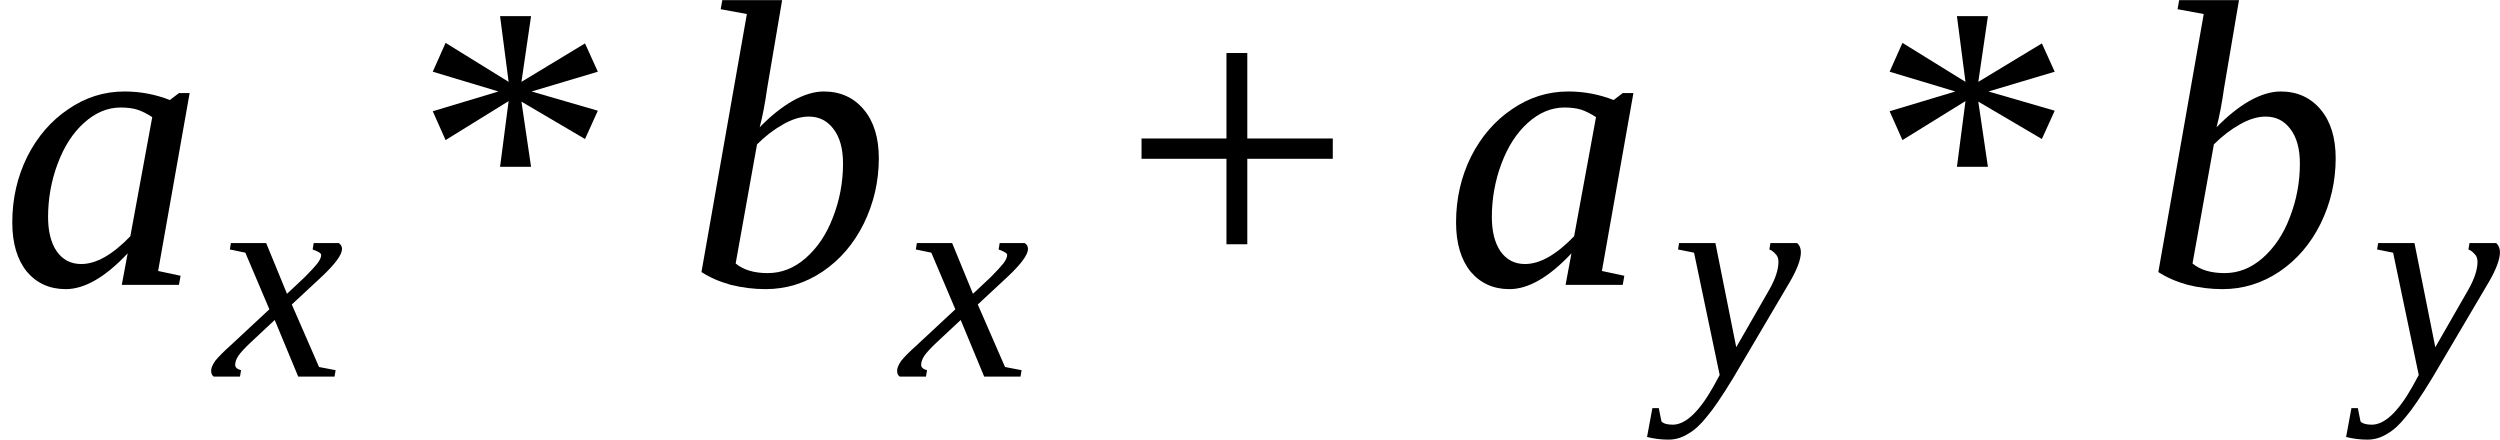
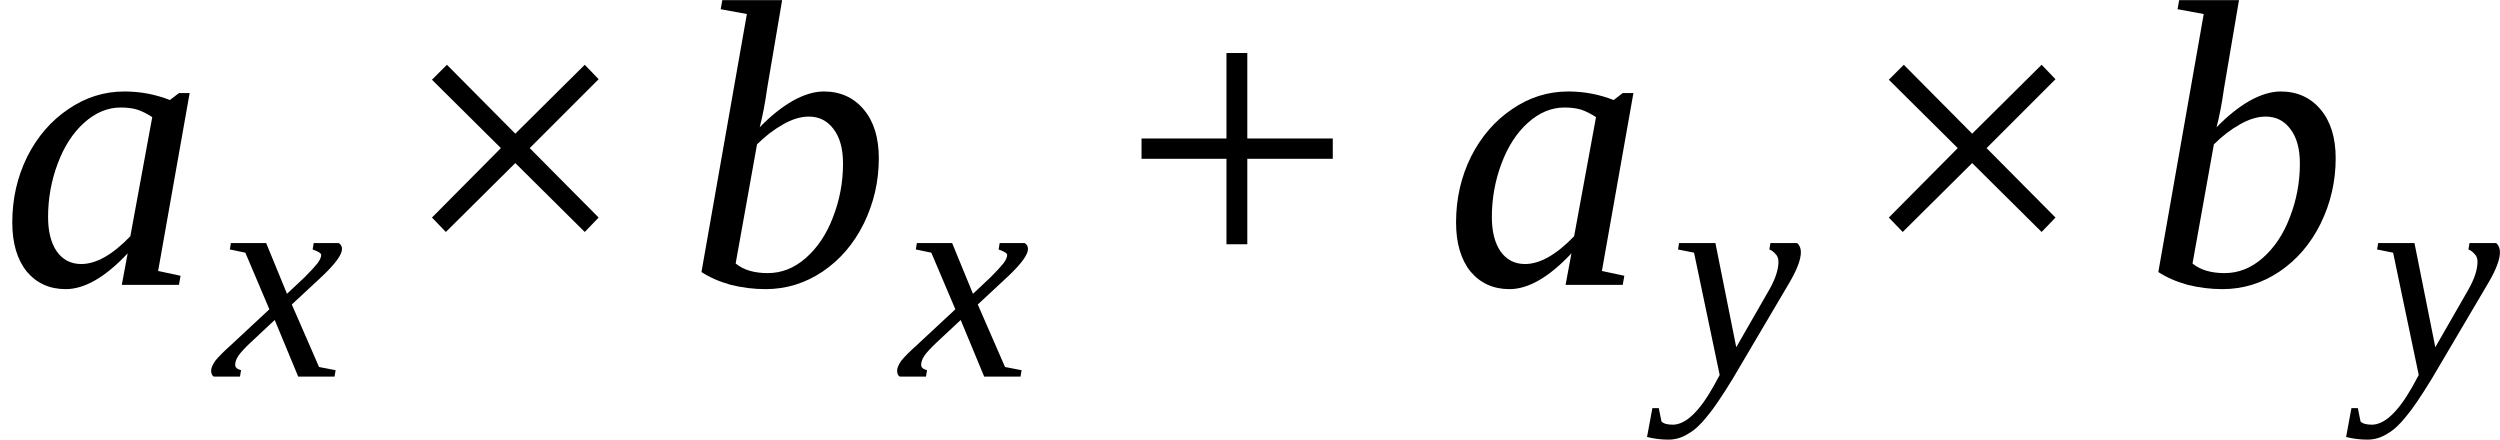
<svg xmlns="http://www.w3.org/2000/svg" height="12.854pt" width="73.124pt" viewBox="0 -8.332 73.124 12.854">
  <text font-size="12" text-anchor="middle" y="0" x="3" font-family="Times New Roman" font-style="italic" fill="black">a</text>
  <g transform="translate(6, 2.683594)">
    <text font-size="8.52" text-anchor="middle" y="0" x="2.174" font-family="Times New Roman" font-style="italic" fill="black">x</text>
  </g>
  <g transform="translate(12.06448, -3.984375)">
-     <text font-size="12" text-anchor="middle" y="3.984" x="3" font-family="Times New Roman" fill="black">*</text>
+     <text font-size="12" text-anchor="middle" y="3.984" x="3" font-family="Times New Roman" fill="black">×</text>
  </g>
  <g transform="translate(20.06448, 0)">
    <text font-size="12" text-anchor="middle" y="0" x="3" font-family="Times New Roman" font-style="italic" fill="black">b</text>
    <g transform="translate(6, 2.683594)">
      <text font-size="8.52" text-anchor="middle" y="0" x="2.174" font-family="Times New Roman" font-style="italic" fill="black">x</text>
    </g>
  </g>
  <g transform="translate(32.79562, -3.984375)">
    <text font-size="12" text-anchor="middle" y="3.984" x="3.384" font-family="Times New Roman" fill="black">+</text>
  </g>
  <g transform="translate(42.22986, 0)">
    <text font-size="12" text-anchor="middle" y="0" x="3" font-family="Times New Roman" font-style="italic" fill="black">a</text>
    <g transform="translate(6, 2.683594)">
      <text font-size="8.52" text-anchor="middle" y="0" x="2.556" font-family="Times New Roman" font-style="italic" fill="black">y</text>
    </g>
  </g>
  <g transform="translate(54.67707, -3.984375)">
-     <text font-size="12" text-anchor="middle" y="3.984" x="3" font-family="Times New Roman" fill="black">*</text>
+     <text font-size="12" text-anchor="middle" y="3.984" x="3" font-family="Times New Roman" fill="black">×</text>
  </g>
  <g transform="translate(62.67707, 0)">
    <text font-size="12" text-anchor="middle" y="0" x="3" font-family="Times New Roman" font-style="italic" fill="black">b</text>
    <g transform="translate(6, 2.683594)">
      <text font-size="8.52" text-anchor="middle" y="0" x="2.556" font-family="Times New Roman" font-style="italic" fill="black">y</text>
    </g>
  </g>
</svg>
